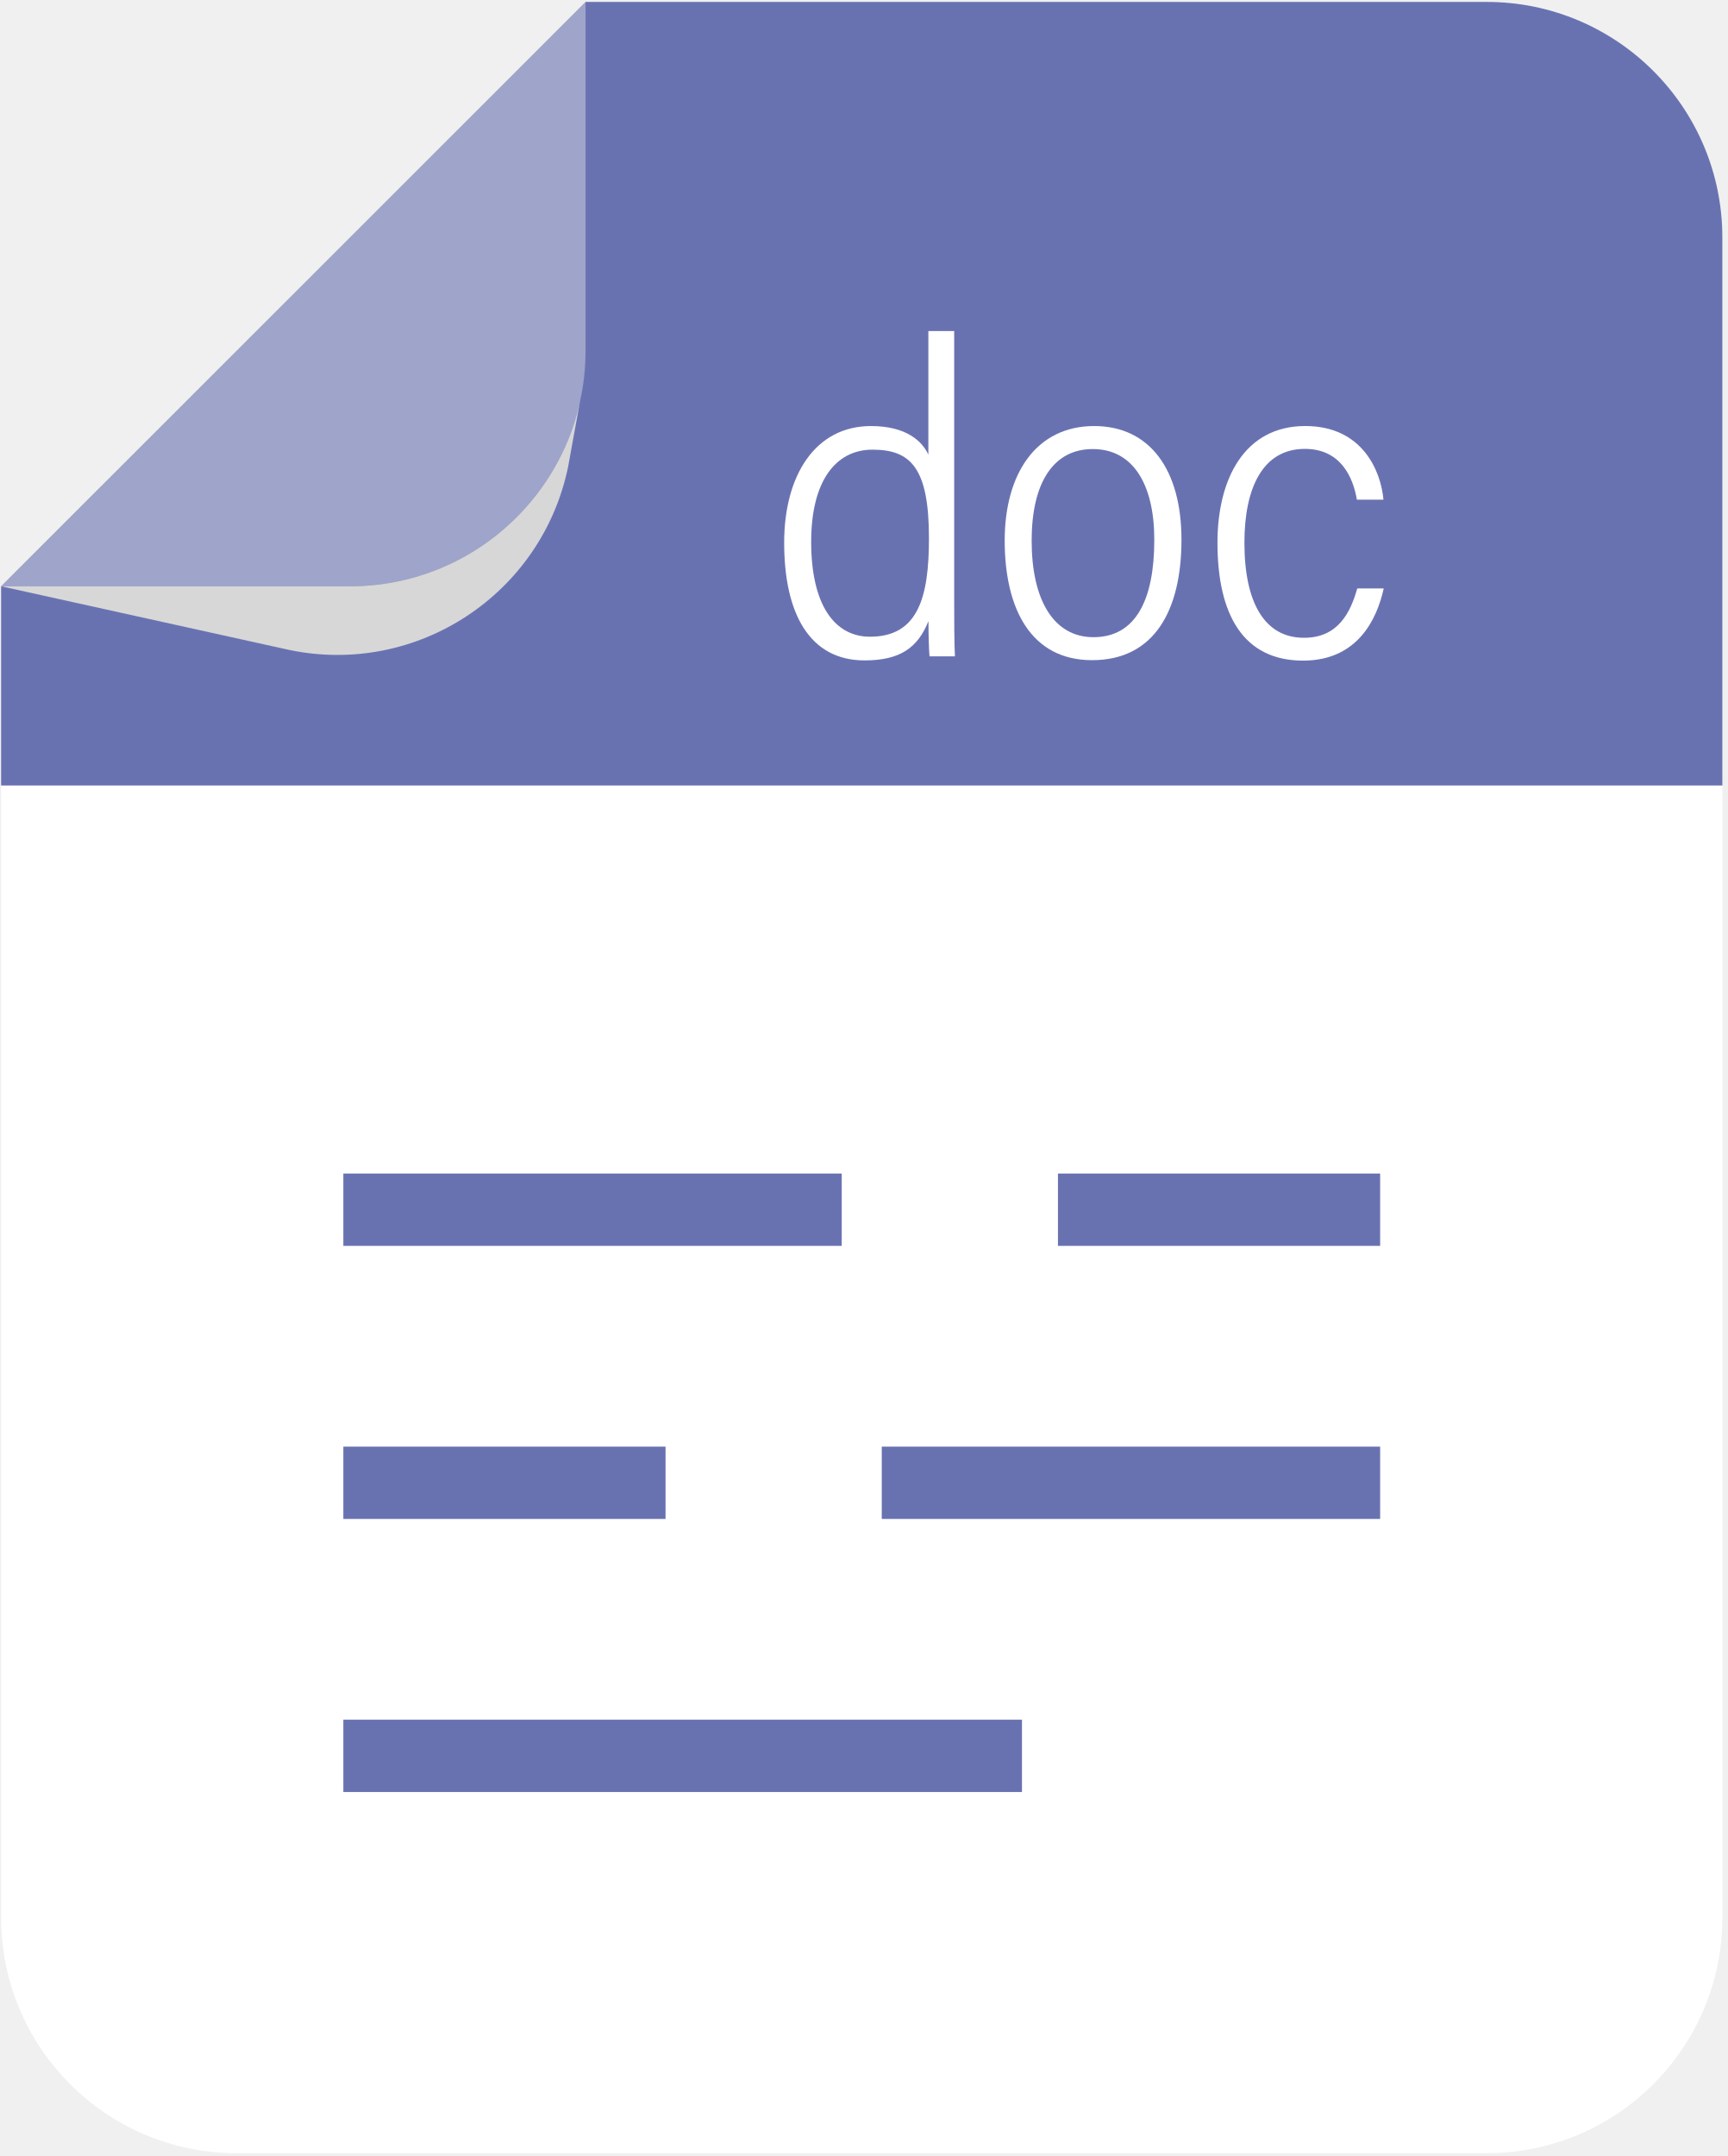
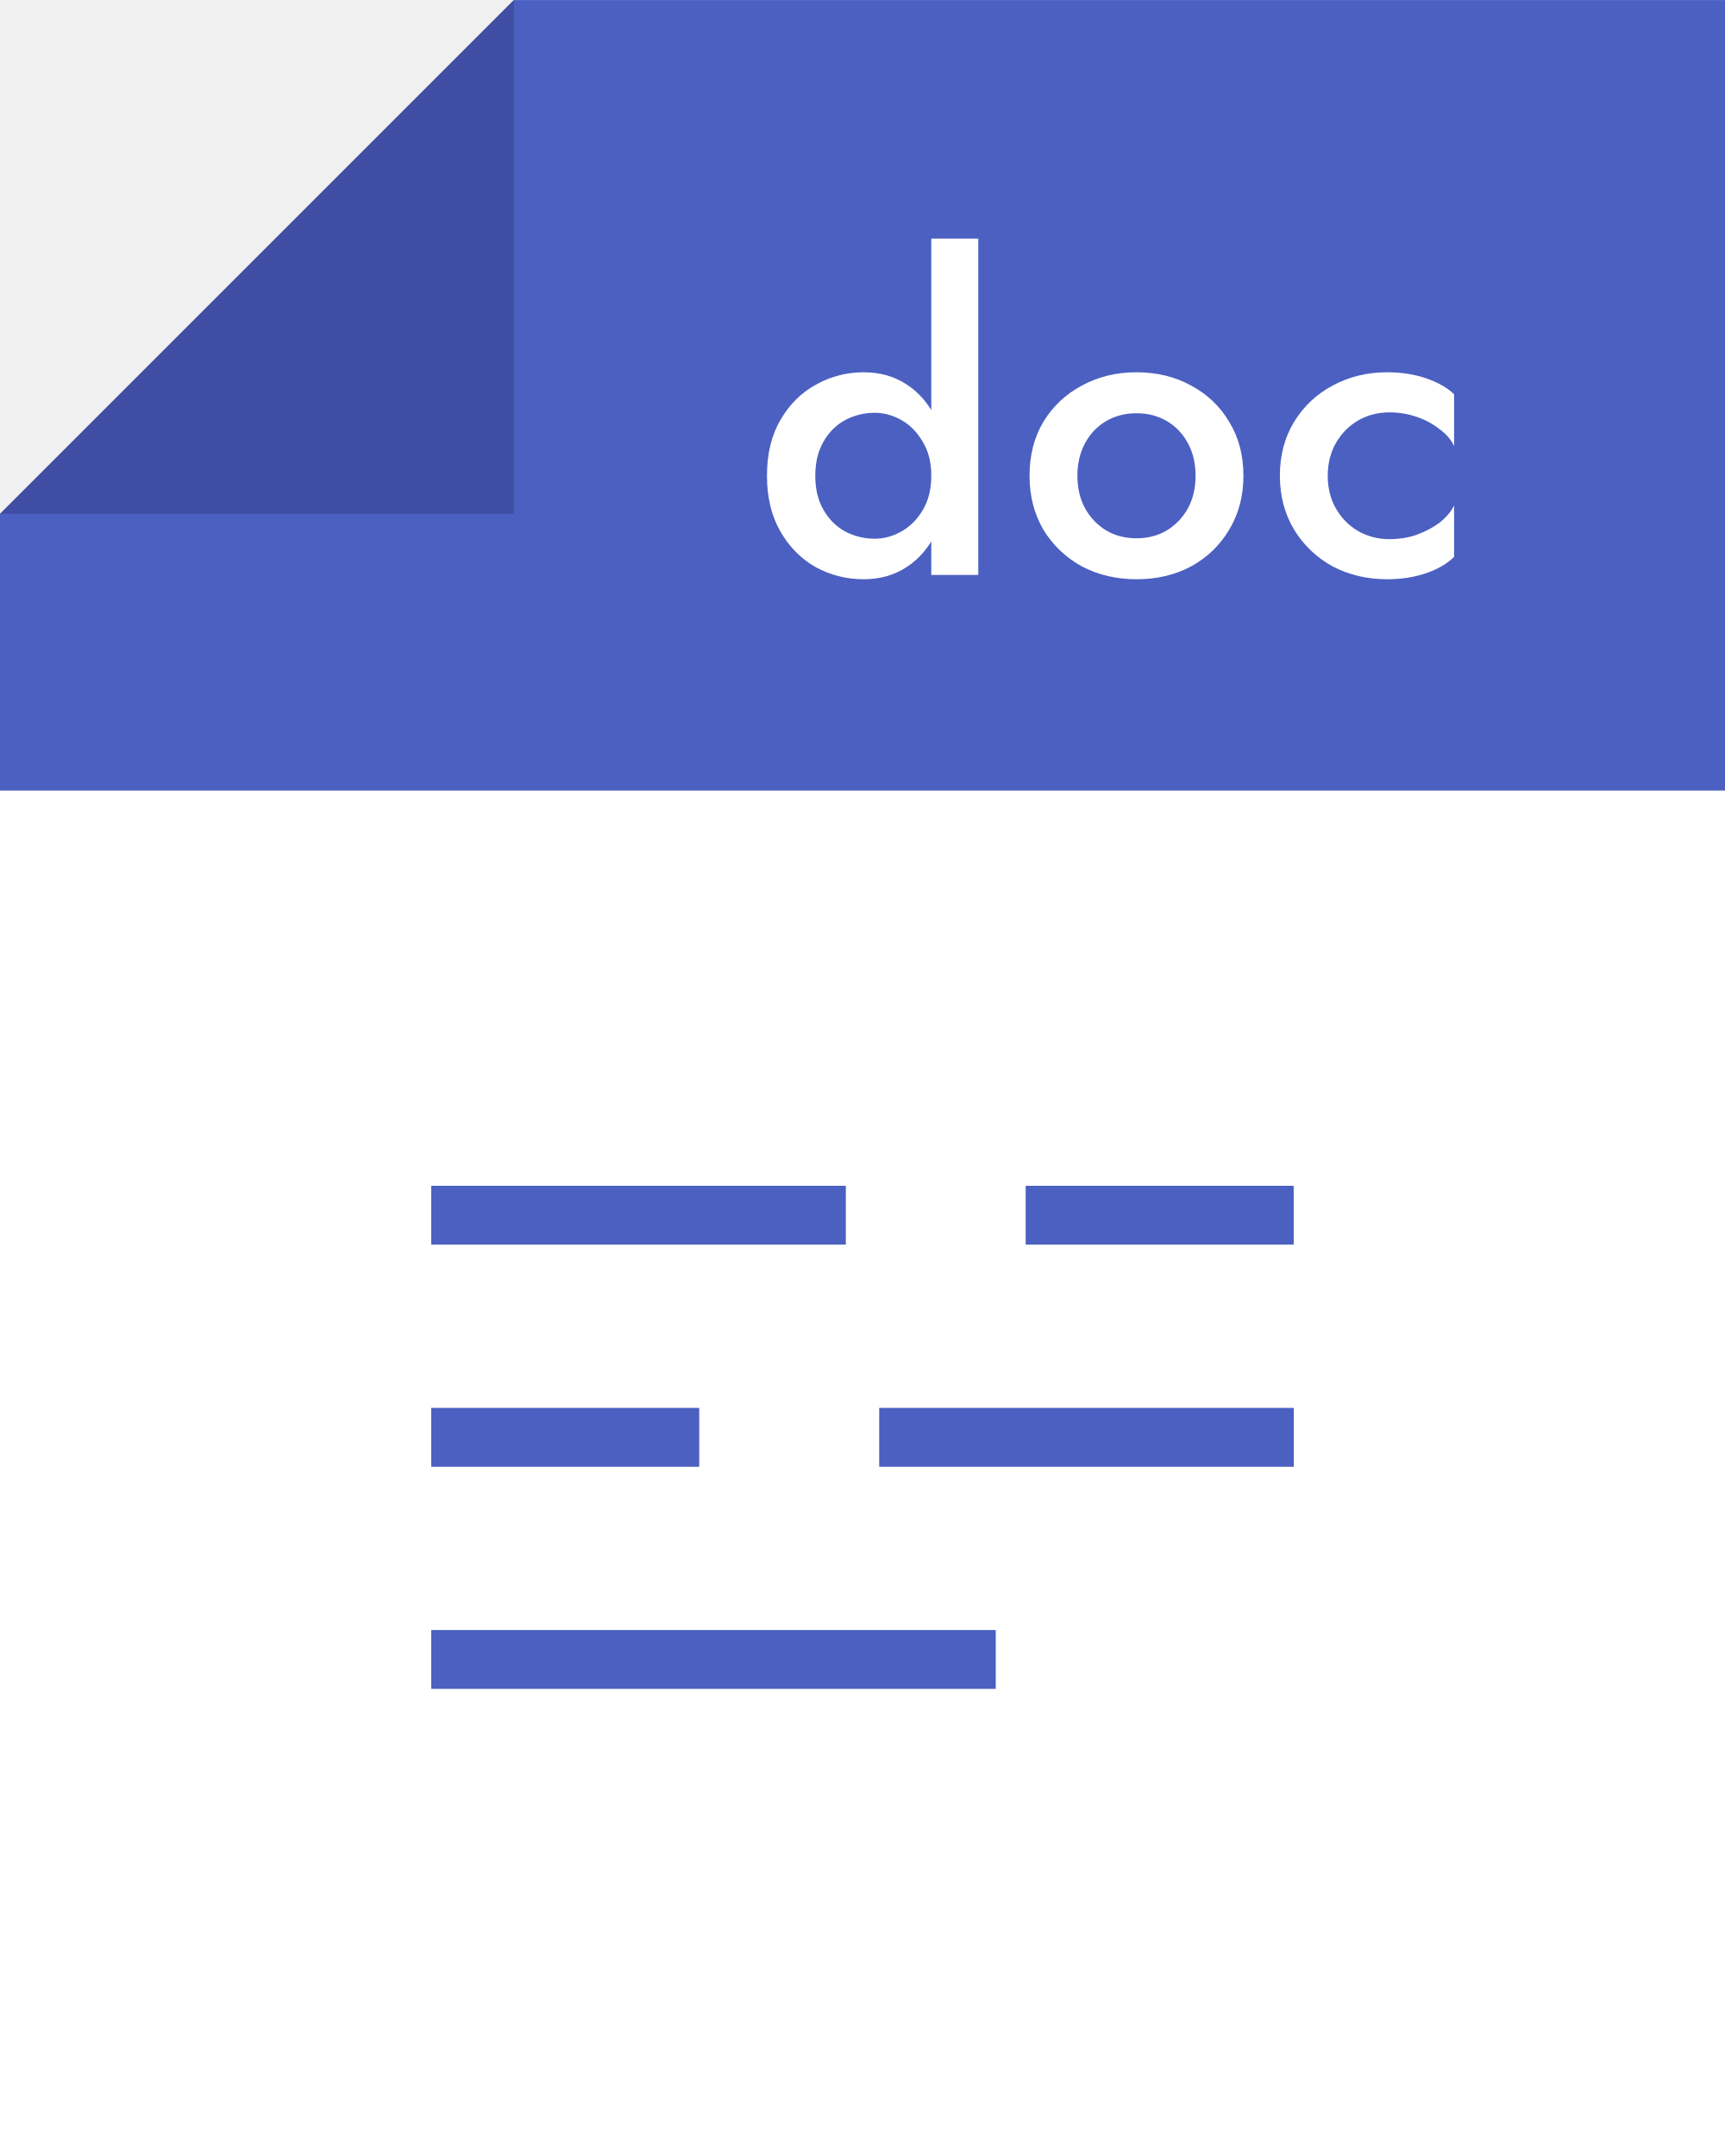
- <svg xmlns="http://www.w3.org/2000/svg" width="266" height="332" viewBox="0 0 266 332" fill="none">
-   <path d="M0.168 90.286V295.265C0.168 315.304 16.407 331.566 36.446 331.566H228.963C249.025 331.566 265.264 315.304 265.264 295.265V36.595C265.264 16.555 249.025 0.294 228.963 0.294H90.185L19.01 71.445L0.168 90.286Z" fill="white" />
-   <path d="M0.168 90.286L19.01 71.445L90.185 0.294H228.964C249.026 0.294 265.265 16.556 265.265 36.595V120.955H0.168V90.286Z" fill="#6972B1" />
-   <path d="M0.174 90.282L44.602 100.096C64.231 104.153 83.438 91.51 87.495 71.881L89.35 61.695C88.761 64.536 87.814 67.248 86.573 69.808C80.699 81.926 68.275 90.282 53.905 90.282H0.174Z" fill="#D7D7D7" />
-   <g opacity="0.4">
-     <path d="M0.174 90.282H53.904C68.274 90.282 80.699 81.927 86.572 69.808C87.813 67.248 88.76 64.536 89.349 61.695C89.912 59.213 90.181 56.628 90.181 53.979V0.287L19.009 71.446L0.174 90.282Z" fill="#EFEFEF" />
-   </g>
-   <path d="M129.635 180.712H52.879V191.85H129.635V180.712Z" fill="#6972B1" />
-   <path d="M212.556 180.712H162.936V191.85H212.556V180.712Z" fill="#6972B1" />
-   <path d="M157.394 264.814H52.879V275.951H157.394V264.814Z" fill="#6972B1" />
-   <path d="M212.557 222.763H135.801V233.901H212.557V222.763Z" fill="#6972B1" />
-   <path d="M102.499 222.763H52.879V233.901H102.499V222.763Z" fill="#6972B1" />
-   <path d="M146.956 50.979V92.339C146.956 95.375 146.961 98.91 147.07 101.066H143.153C143.075 100.16 142.991 97.808 142.991 95.644C141.372 99.696 138.675 101.695 133.153 101.695C124.74 101.695 120.77 94.566 120.77 83.563C120.77 73.191 125.573 65.607 134.141 65.607C139.602 65.607 142.043 67.961 142.979 70.016V50.979H146.956ZM124.93 83.424C124.93 93.32 128.642 98.047 133.98 98.047C141.368 98.047 143.069 92.056 143.069 82.879C143.069 72.068 140.276 69.243 134.381 69.243C128.675 69.242 124.93 74.107 124.93 83.424Z" fill="white" />
-   <path d="M181.959 83.106C181.959 93.873 177.857 101.659 168.194 101.659C158.801 101.659 154.734 93.782 154.734 83.232C154.734 72.95 159.594 65.607 168.511 65.607C177.064 65.606 181.959 72.315 181.959 83.106ZM158.885 83.267C158.885 92.285 162.209 98.119 168.408 98.119C174.916 98.119 177.774 92.362 177.774 83.125C177.774 74.712 174.589 69.151 168.305 69.151C162.201 69.15 158.885 74.372 158.885 83.267Z" fill="white" />
-   <path d="M213.107 90.616C212.043 95.459 209.005 101.728 200.687 101.728C191.526 101.728 187.504 94.715 187.504 83.571C187.504 73.832 191.61 65.603 201.024 65.603C209.776 65.603 212.664 72.451 213.068 76.94H208.972C208.418 73.642 206.571 69.123 200.964 69.123C194.431 69.123 191.655 75.213 191.655 83.558C191.655 92.796 194.749 98.213 200.836 98.213C206.185 98.213 208.025 94.159 209.035 90.616H213.107Z" fill="white" />
+ <svg xmlns="http://www.w3.org/2000/svg" width="48" height="60" viewBox="0 0 48 60" fill="none">
+   <rect y="20" width="48" height="40" fill="white" />
+   <path d="M3.412 10.888L0 14.3L0 22H48V0.001H41.427H14.299L3.412 10.888Z" fill="#4B60C1" />
+   <path d="M25.914 6.64H27.222V16H25.914V6.64ZM21.342 13.24C21.342 12.632 21.466 12.116 21.714 11.692C21.962 11.26 22.29 10.932 22.698 10.708C23.114 10.476 23.558 10.36 24.03 10.36C24.494 10.36 24.898 10.476 25.242 10.708C25.594 10.94 25.87 11.272 26.07 11.704C26.278 12.128 26.382 12.64 26.382 13.24C26.382 13.832 26.278 14.344 26.07 14.776C25.87 15.208 25.594 15.54 25.242 15.772C24.898 16.004 24.494 16.12 24.03 16.12C23.558 16.12 23.114 16.008 22.698 15.784C22.29 15.552 21.962 15.22 21.714 14.788C21.466 14.356 21.342 13.84 21.342 13.24ZM22.686 13.24C22.686 13.608 22.762 13.924 22.914 14.188C23.066 14.452 23.266 14.652 23.514 14.788C23.77 14.924 24.046 14.992 24.342 14.992C24.598 14.992 24.846 14.924 25.086 14.788C25.326 14.652 25.522 14.456 25.674 14.2C25.834 13.936 25.914 13.616 25.914 13.24C25.914 12.864 25.834 12.548 25.674 12.292C25.522 12.028 25.326 11.828 25.086 11.692C24.846 11.556 24.598 11.488 24.342 11.488C24.046 11.488 23.77 11.556 23.514 11.692C23.266 11.828 23.066 12.028 22.914 12.292C22.762 12.556 22.686 12.872 22.686 13.24ZM28.648 13.24C28.648 12.672 28.776 12.172 29.032 11.74C29.296 11.308 29.652 10.972 30.1 10.732C30.556 10.484 31.064 10.36 31.624 10.36C32.192 10.36 32.7 10.484 33.148 10.732C33.596 10.972 33.948 11.308 34.204 11.74C34.468 12.172 34.6 12.672 34.6 13.24C34.6 13.8 34.468 14.3 34.204 14.74C33.948 15.172 33.596 15.512 33.148 15.76C32.7 16 32.192 16.12 31.624 16.12C31.064 16.12 30.556 16 30.1 15.76C29.652 15.512 29.296 15.172 29.032 14.74C28.776 14.3 28.648 13.8 28.648 13.24ZM29.98 13.24C29.98 13.584 30.052 13.888 30.196 14.152C30.34 14.408 30.536 14.612 30.784 14.764C31.032 14.908 31.312 14.98 31.624 14.98C31.936 14.98 32.216 14.908 32.464 14.764C32.712 14.612 32.908 14.408 33.052 14.152C33.196 13.888 33.268 13.584 33.268 13.24C33.268 12.896 33.196 12.592 33.052 12.328C32.908 12.064 32.712 11.86 32.464 11.716C32.216 11.572 31.936 11.5 31.624 11.5C31.312 11.5 31.032 11.572 30.784 11.716C30.536 11.86 30.34 12.064 30.196 12.328C30.052 12.592 29.98 12.896 29.98 13.24ZM36.946 13.24C36.946 13.584 37.022 13.888 37.174 14.152C37.326 14.416 37.53 14.624 37.786 14.776C38.05 14.928 38.342 15.004 38.662 15.004C38.934 15.004 39.186 14.964 39.418 14.884C39.658 14.796 39.87 14.684 40.054 14.548C40.238 14.404 40.374 14.244 40.462 14.068V15.496C40.27 15.688 40.01 15.84 39.682 15.952C39.354 16.064 38.994 16.12 38.602 16.12C38.042 16.12 37.534 16 37.078 15.76C36.63 15.512 36.274 15.172 36.01 14.74C35.746 14.3 35.614 13.8 35.614 13.24C35.614 12.672 35.746 12.172 36.01 11.74C36.274 11.308 36.63 10.972 37.078 10.732C37.534 10.484 38.042 10.36 38.602 10.36C38.994 10.36 39.354 10.416 39.682 10.528C40.01 10.64 40.27 10.788 40.462 10.972V12.412C40.374 12.228 40.234 12.068 40.042 11.932C39.858 11.788 39.646 11.676 39.406 11.596C39.166 11.516 38.918 11.476 38.662 11.476C38.342 11.476 38.05 11.552 37.786 11.704C37.53 11.856 37.326 12.064 37.174 12.328C37.022 12.592 36.946 12.896 36.946 13.24Z" fill="white" />
+   <path opacity="0.4" d="M9.729 14.3H0L3.411 10.888L14.297 0V14.3H9.729Z" fill="#2C3073" />
+   <path d="M23.536 33H12V34.637H23.536V33Z" fill="#4B60C1" />
+   <path d="M35.998 33H28.541V34.637H35.998V33Z" fill="#4B60C1" />
+   <path d="M27.708 45.363H12V47H27.708V45.363Z" fill="#4B60C1" />
+   <path d="M36.001 39.181H24.465V40.819H36.001V39.181Z" fill="#4B60C1" />
+   <path d="M19.457 39.181H12V40.819H19.457V39.181Z" fill="#4B60C1" />
</svg>
